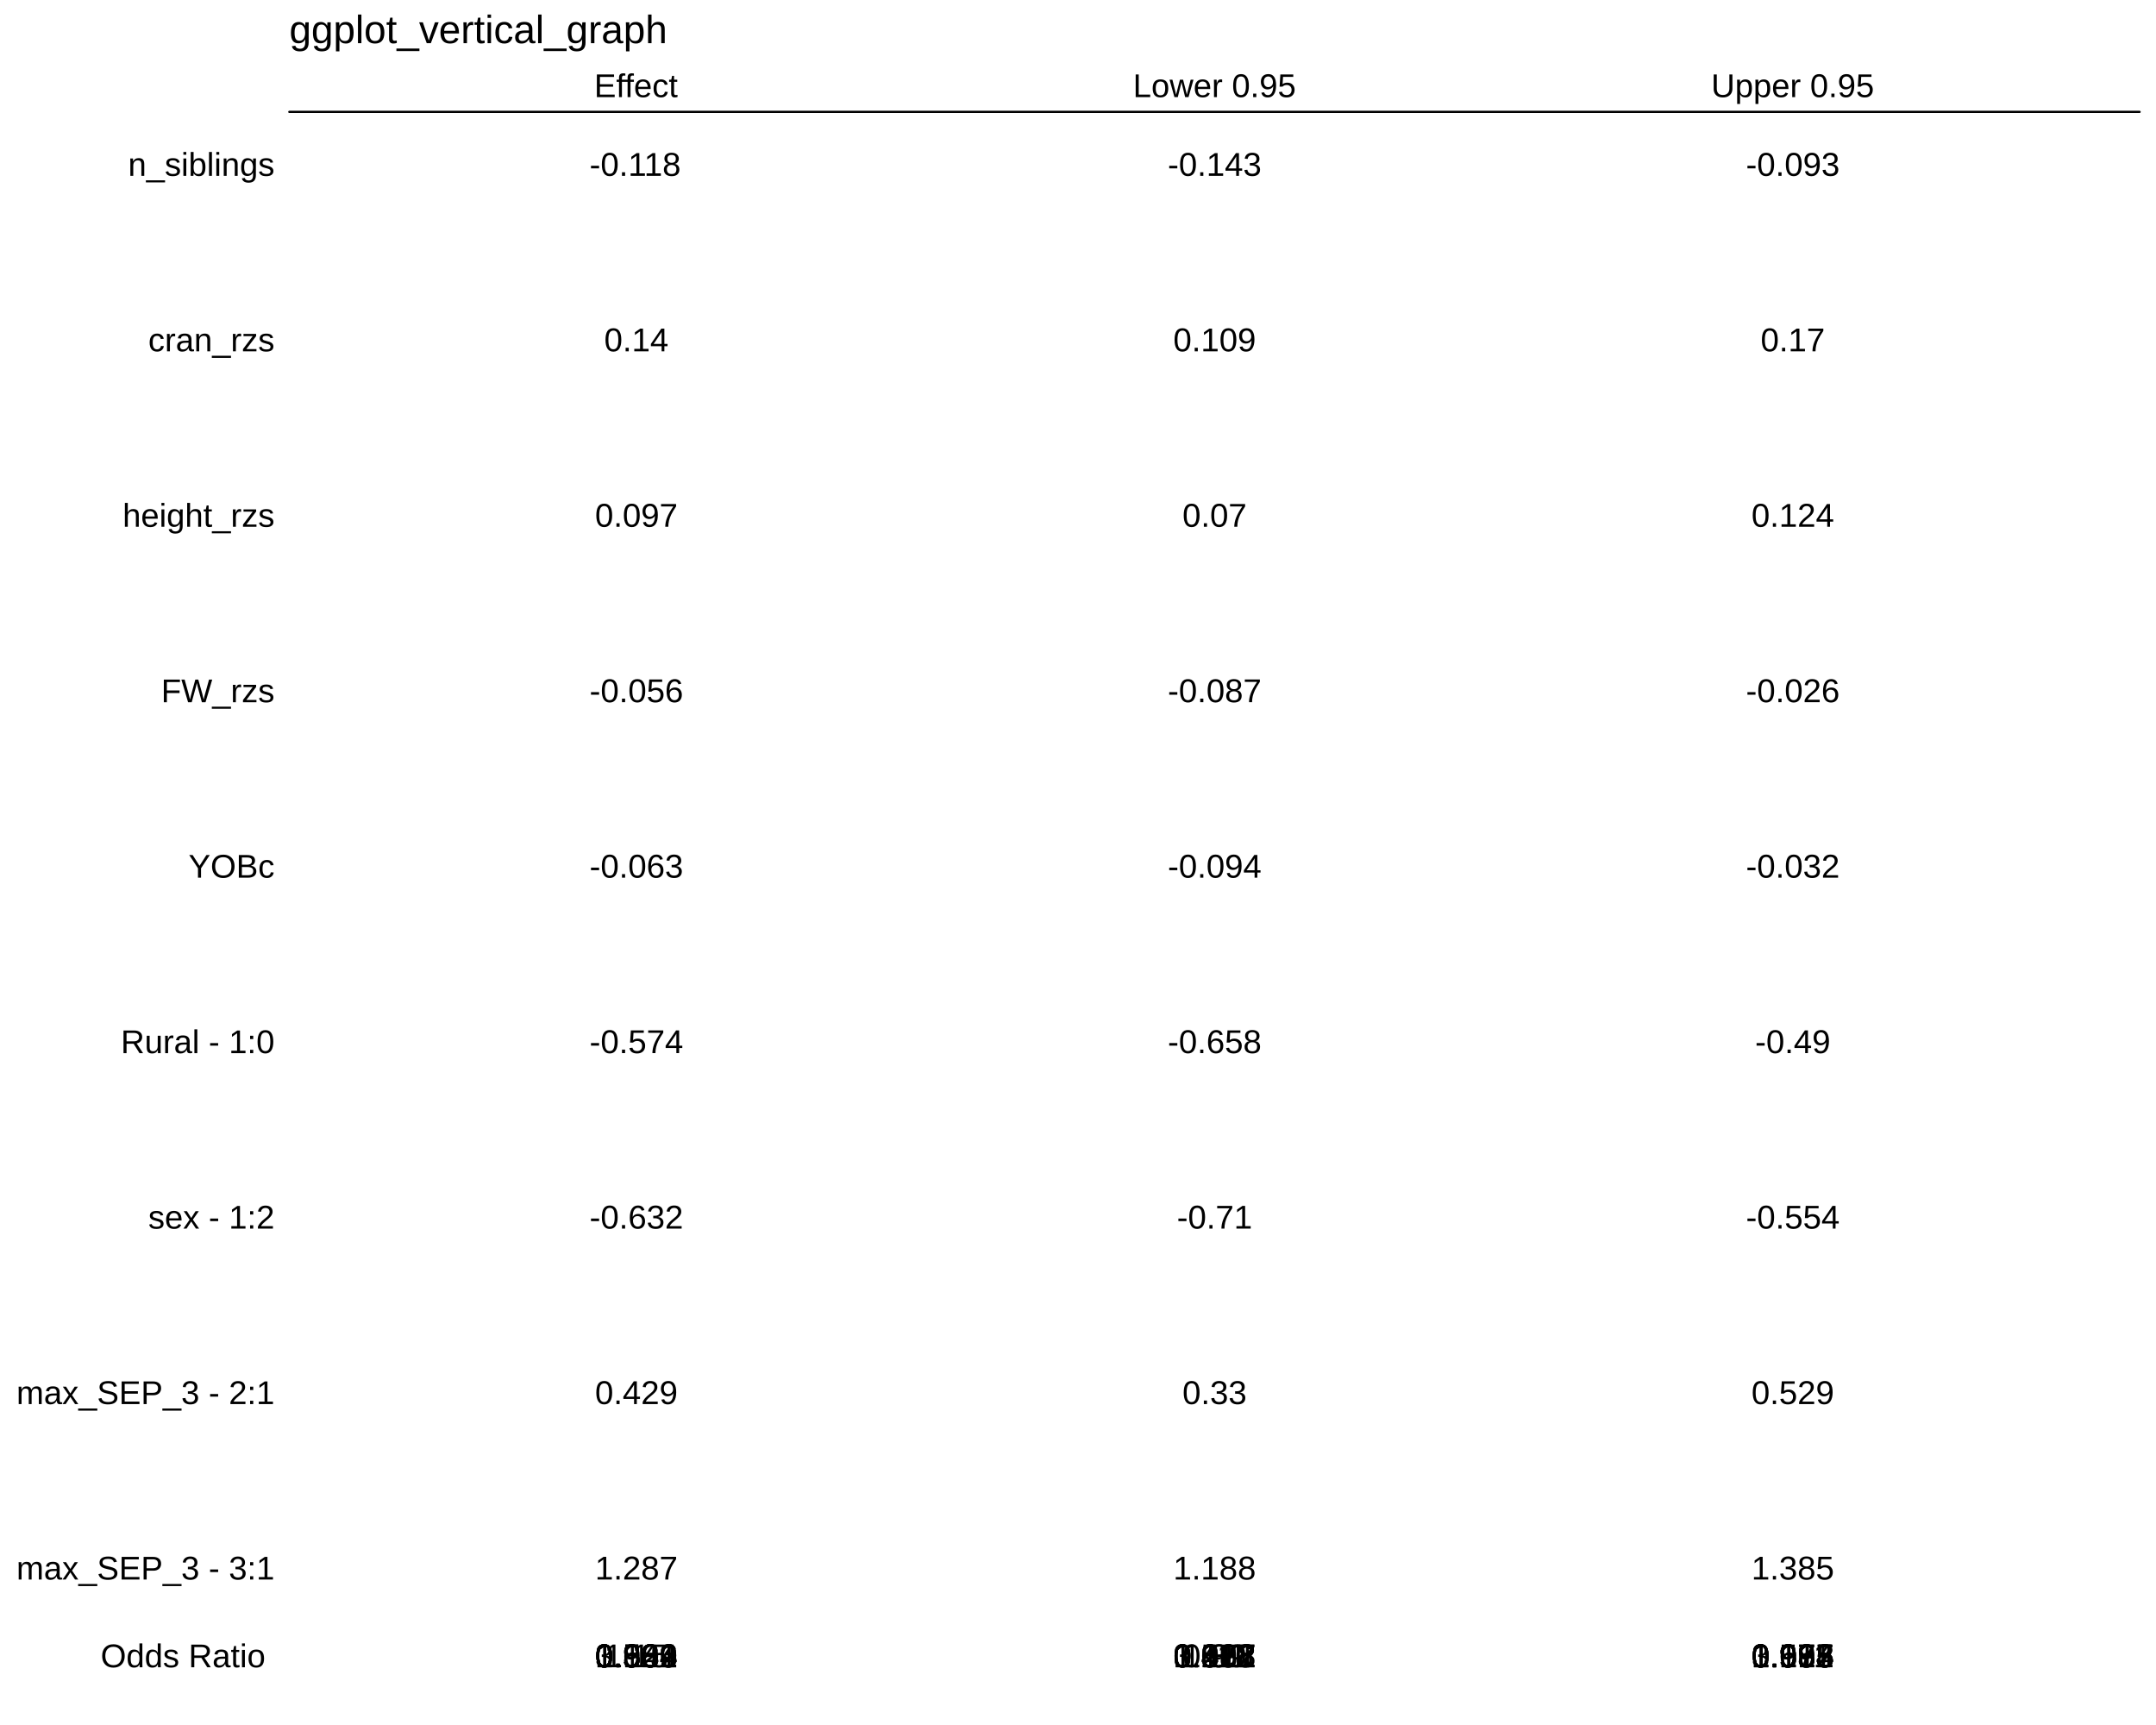
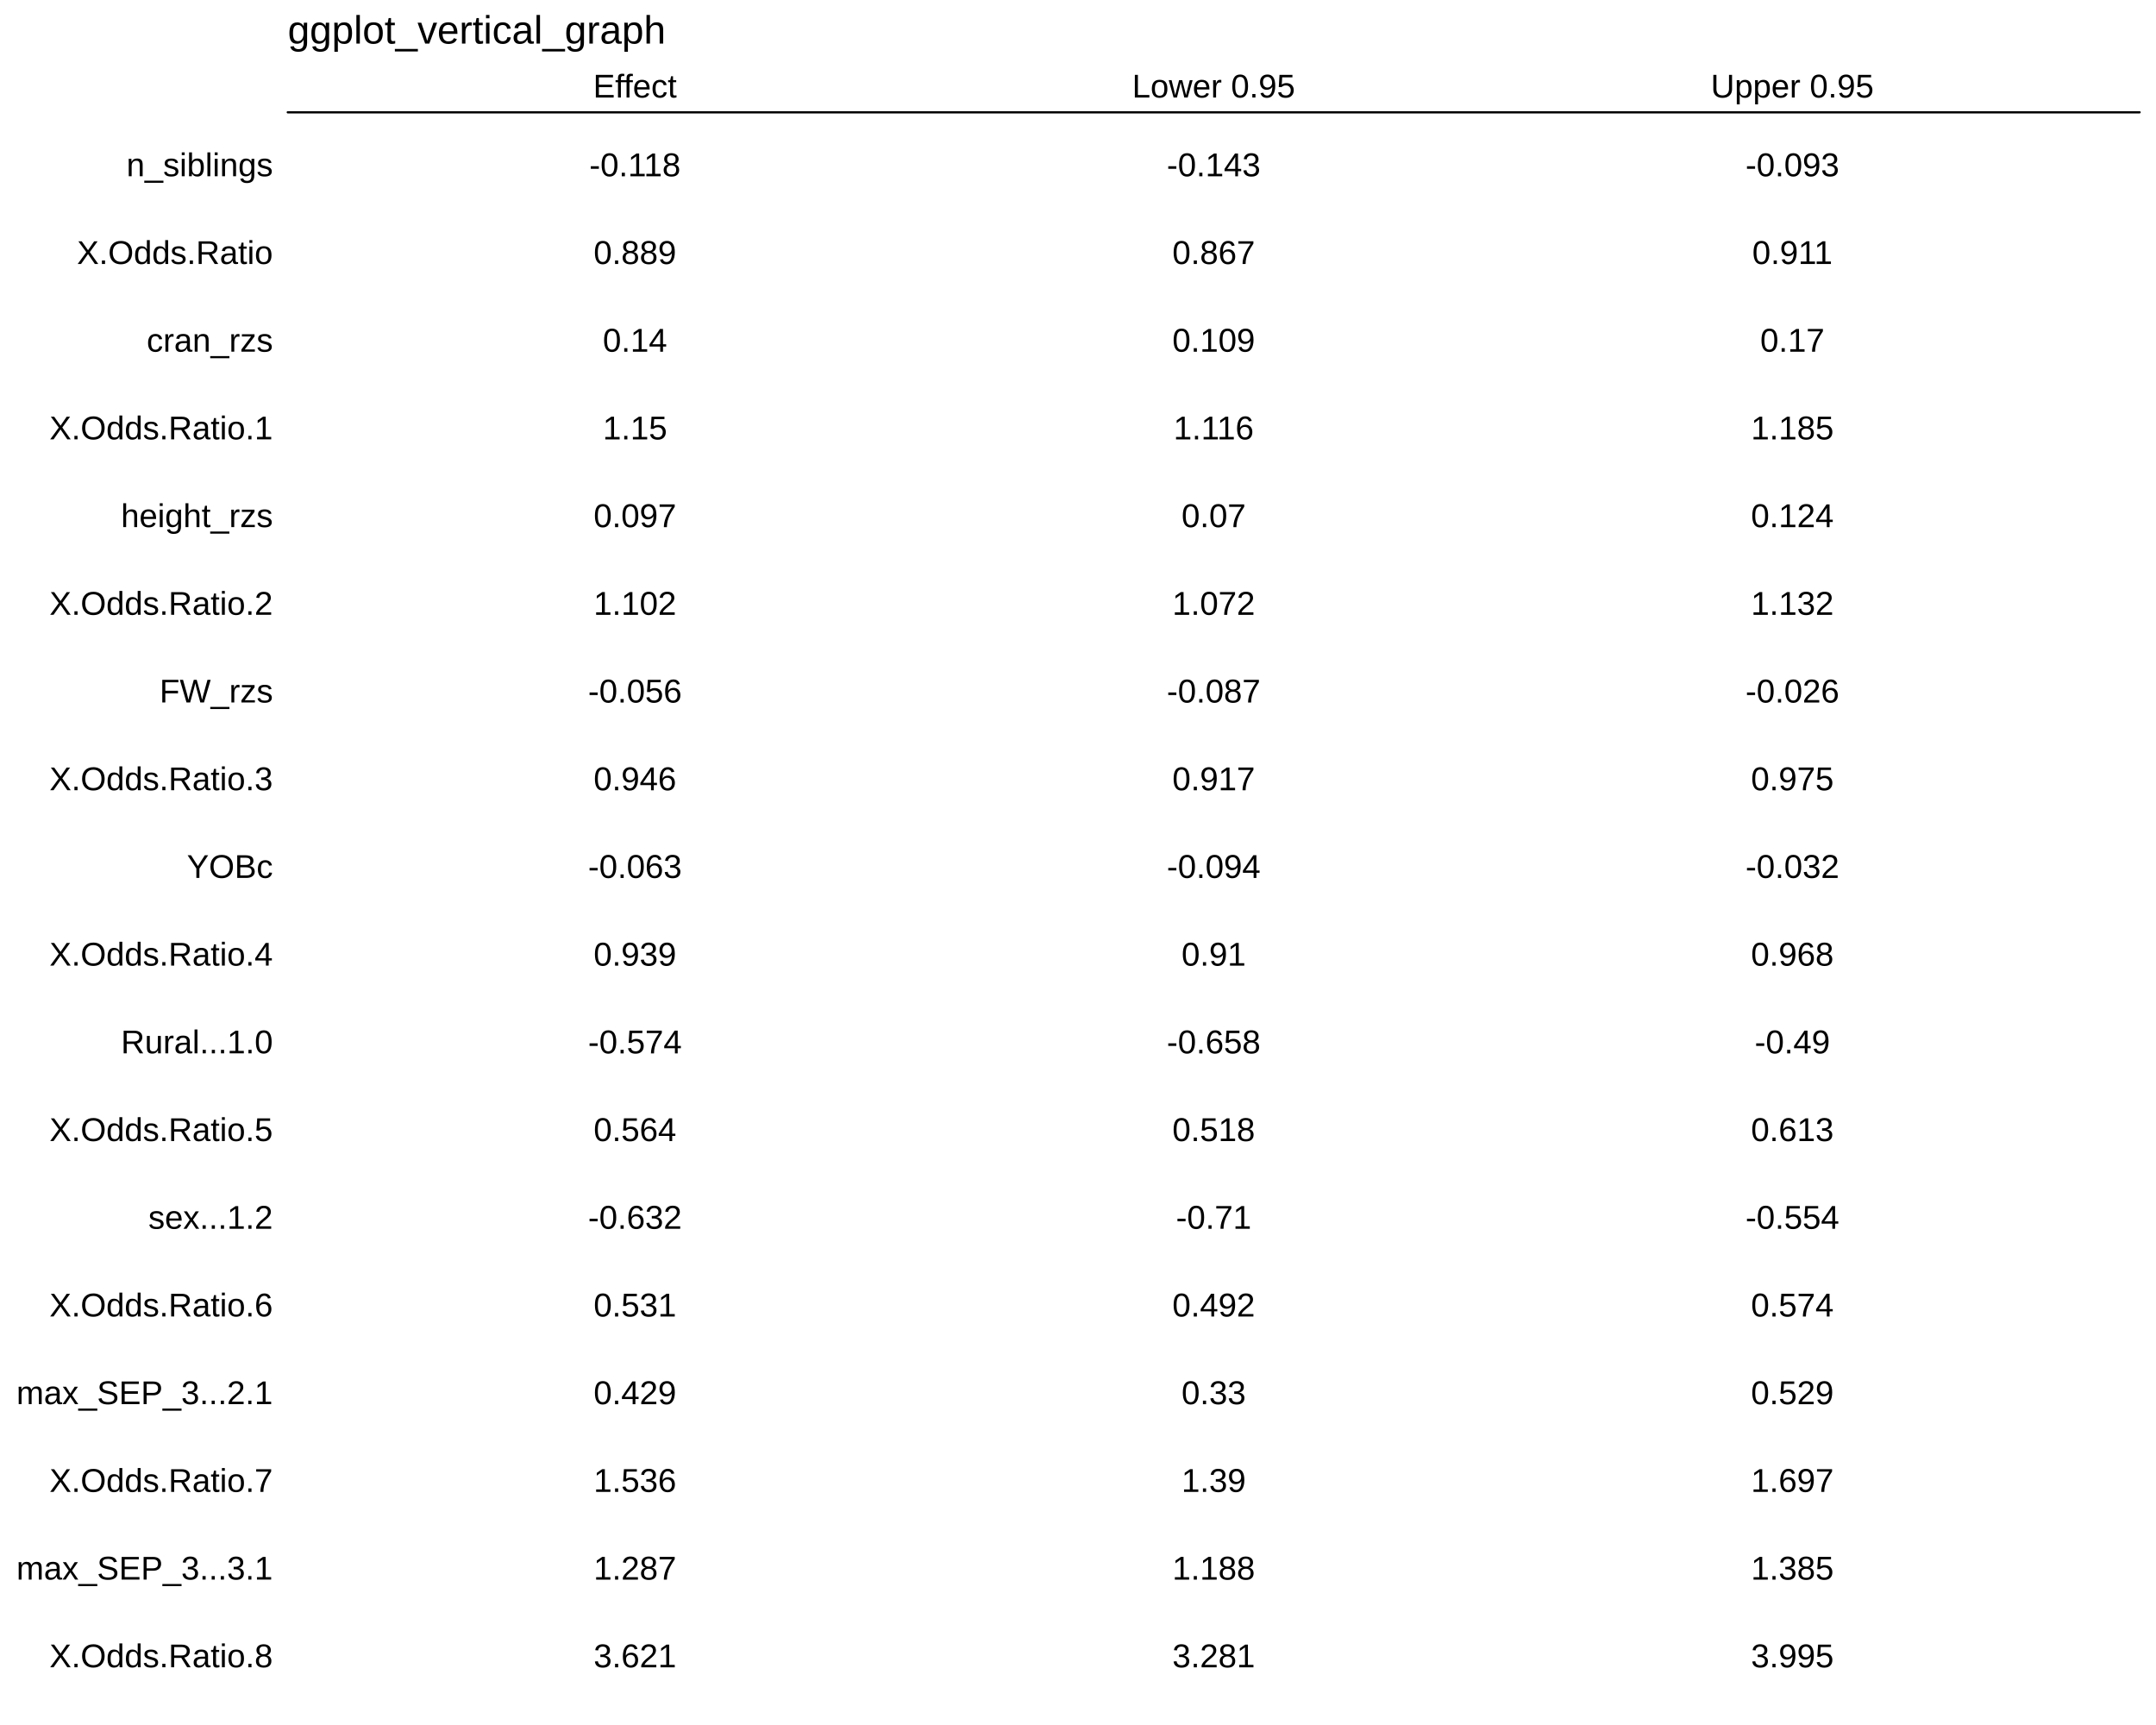
<svg xmlns="http://www.w3.org/2000/svg" viewBox="0 0 720.00 576.00">
  <defs>
    <style type="text/css">
-     line, polyline, path, rect, circle {
+     line, polyline, polygon, path, rect, circle {
      fill: none;
      stroke: #000000;
      stroke-linecap: round;
      stroke-linejoin: round;
      stroke-miterlimit: 10.00;
    }
  </style>
  </defs>
  <rect width="100%" height="100%" style="stroke: none; fill: #FFFFFF;" />
+   <rect x="0.00" y="0.00" width="720.00" height="576.00" style="stroke-width: 1.07; stroke: #FFFFFF; fill: #FFFFFF;" />
  <defs>
-     <clipPath id="cpOTYuNjIyNHw3MTQuNTIxfDU3MC41MjF8MzcuMzU5Mg==">
-       <rect x="96.62" y="37.36" width="617.90" height="533.16" />
+     <clipPath id="cpOTYuMTB8NzE0LjUyfDU3MC41MnwzNy41MA==">
+       <rect x="96.10" y="37.50" width="618.42" height="533.02" />
    </clipPath>
  </defs>
-   <g clip-path="url(#cpOTYuNjIyNHw3MTQuNTIxfDU3MC41MjF8MzcuMzU5Mg==)">
-     <text x="196.88" y="58.72" style="font-size: 11.04px; font-family: Liberation Sans;" textLength="31.19px" lengthAdjust="spacingAndGlyphs">-0.118</text>
-   </g>
-   <g clip-path="url(#cpOTYuNjIyNHw3MTQuNTIxfDU3MC41MjF8MzcuMzU5Mg==)">
-     <text x="198.71" y="556.73" style="font-size: 11.04px; font-family: Liberation Sans;" textLength="27.53px" lengthAdjust="spacingAndGlyphs">0.889</text>
-   </g>
-   <g clip-path="url(#cpOTYuNjIyNHw3MTQuNTIxfDU3MC41MjF8MzcuMzU5Mg==)">
-     <text x="201.77" y="117.31" style="font-size: 11.04px; font-family: Liberation Sans;" textLength="21.41px" lengthAdjust="spacingAndGlyphs">0.14</text>
-   </g>
-   <g clip-path="url(#cpOTYuNjIyNHw3MTQuNTIxfDU3MC41MjF8MzcuMzU5Mg==)">
-     <text x="201.77" y="556.73" style="font-size: 11.04px; font-family: Liberation Sans;" textLength="21.41px" lengthAdjust="spacingAndGlyphs">1.15</text>
-   </g>
-   <g clip-path="url(#cpOTYuNjIyNHw3MTQuNTIxfDU3MC41MjF8MzcuMzU5Mg==)">
-     <text x="198.71" y="175.90" style="font-size: 11.04px; font-family: Liberation Sans;" textLength="27.53px" lengthAdjust="spacingAndGlyphs">0.097</text>
-   </g>
-   <g clip-path="url(#cpOTYuNjIyNHw3MTQuNTIxfDU3MC41MjF8MzcuMzU5Mg==)">
-     <text x="198.71" y="556.73" style="font-size: 11.04px; font-family: Liberation Sans;" textLength="27.53px" lengthAdjust="spacingAndGlyphs">1.102</text>
-   </g>
-   <g clip-path="url(#cpOTYuNjIyNHw3MTQuNTIxfDU3MC41MjF8MzcuMzU5Mg==)">
-     <text x="196.88" y="234.48" style="font-size: 11.04px; font-family: Liberation Sans;" textLength="31.19px" lengthAdjust="spacingAndGlyphs">-0.056</text>
-   </g>
-   <g clip-path="url(#cpOTYuNjIyNHw3MTQuNTIxfDU3MC41MjF8MzcuMzU5Mg==)">
-     <text x="198.71" y="556.73" style="font-size: 11.04px; font-family: Liberation Sans;" textLength="27.53px" lengthAdjust="spacingAndGlyphs">0.946</text>
-   </g>
-   <g clip-path="url(#cpOTYuNjIyNHw3MTQuNTIxfDU3MC41MjF8MzcuMzU5Mg==)">
-     <text x="196.88" y="293.07" style="font-size: 11.04px; font-family: Liberation Sans;" textLength="31.19px" lengthAdjust="spacingAndGlyphs">-0.063</text>
-   </g>
-   <g clip-path="url(#cpOTYuNjIyNHw3MTQuNTIxfDU3MC41MjF8MzcuMzU5Mg==)">
-     <text x="198.71" y="556.73" style="font-size: 11.04px; font-family: Liberation Sans;" textLength="27.53px" lengthAdjust="spacingAndGlyphs">0.939</text>
-   </g>
-   <g clip-path="url(#cpOTYuNjIyNHw3MTQuNTIxfDU3MC41MjF8MzcuMzU5Mg==)">
-     <text x="196.88" y="351.66" style="font-size: 11.04px; font-family: Liberation Sans;" textLength="31.19px" lengthAdjust="spacingAndGlyphs">-0.574</text>
-   </g>
-   <g clip-path="url(#cpOTYuNjIyNHw3MTQuNTIxfDU3MC41MjF8MzcuMzU5Mg==)">
-     <text x="198.71" y="556.73" style="font-size: 11.04px; font-family: Liberation Sans;" textLength="27.53px" lengthAdjust="spacingAndGlyphs">0.564</text>
-   </g>
-   <g clip-path="url(#cpOTYuNjIyNHw3MTQuNTIxfDU3MC41MjF8MzcuMzU5Mg==)">
-     <text x="196.88" y="410.25" style="font-size: 11.04px; font-family: Liberation Sans;" textLength="31.19px" lengthAdjust="spacingAndGlyphs">-0.632</text>
-   </g>
-   <g clip-path="url(#cpOTYuNjIyNHw3MTQuNTIxfDU3MC41MjF8MzcuMzU5Mg==)">
-     <text x="198.71" y="556.73" style="font-size: 11.04px; font-family: Liberation Sans;" textLength="27.53px" lengthAdjust="spacingAndGlyphs">0.531</text>
-   </g>
-   <g clip-path="url(#cpOTYuNjIyNHw3MTQuNTIxfDU3MC41MjF8MzcuMzU5Mg==)">
-     <text x="198.71" y="468.84" style="font-size: 11.04px; font-family: Liberation Sans;" textLength="27.53px" lengthAdjust="spacingAndGlyphs">0.429</text>
-   </g>
-   <g clip-path="url(#cpOTYuNjIyNHw3MTQuNTIxfDU3MC41MjF8MzcuMzU5Mg==)">
-     <text x="198.71" y="556.73" style="font-size: 11.04px; font-family: Liberation Sans;" textLength="27.53px" lengthAdjust="spacingAndGlyphs">1.536</text>
-   </g>
-   <g clip-path="url(#cpOTYuNjIyNHw3MTQuNTIxfDU3MC41MjF8MzcuMzU5Mg==)">
-     <text x="198.71" y="527.43" style="font-size: 11.04px; font-family: Liberation Sans;" textLength="27.53px" lengthAdjust="spacingAndGlyphs">1.287</text>
-   </g>
-   <g clip-path="url(#cpOTYuNjIyNHw3MTQuNTIxfDU3MC41MjF8MzcuMzU5Mg==)">
-     <text x="198.71" y="556.73" style="font-size: 11.04px; font-family: Liberation Sans;" textLength="27.53px" lengthAdjust="spacingAndGlyphs">3.621</text>
-   </g>
-   <g clip-path="url(#cpOTYuNjIyNHw3MTQuNTIxfDU3MC41MjF8MzcuMzU5Mg==)">
-     <text x="389.98" y="58.72" style="font-size: 11.04px; font-family: Liberation Sans;" textLength="31.19px" lengthAdjust="spacingAndGlyphs">-0.143</text>
-   </g>
-   <g clip-path="url(#cpOTYuNjIyNHw3MTQuNTIxfDU3MC41MjF8MzcuMzU5Mg==)">
-     <text x="391.81" y="556.73" style="font-size: 11.04px; font-family: Liberation Sans;" textLength="27.53px" lengthAdjust="spacingAndGlyphs">0.867</text>
-   </g>
-   <g clip-path="url(#cpOTYuNjIyNHw3MTQuNTIxfDU3MC41MjF8MzcuMzU5Mg==)">
-     <text x="391.81" y="117.31" style="font-size: 11.04px; font-family: Liberation Sans;" textLength="27.53px" lengthAdjust="spacingAndGlyphs">0.109</text>
-   </g>
-   <g clip-path="url(#cpOTYuNjIyNHw3MTQuNTIxfDU3MC41MjF8MzcuMzU5Mg==)">
-     <text x="391.81" y="556.73" style="font-size: 11.04px; font-family: Liberation Sans;" textLength="27.53px" lengthAdjust="spacingAndGlyphs">1.116</text>
-   </g>
-   <g clip-path="url(#cpOTYuNjIyNHw3MTQuNTIxfDU3MC41MjF8MzcuMzU5Mg==)">
-     <text x="394.87" y="175.90" style="font-size: 11.04px; font-family: Liberation Sans;" textLength="21.41px" lengthAdjust="spacingAndGlyphs">0.07</text>
-   </g>
-   <g clip-path="url(#cpOTYuNjIyNHw3MTQuNTIxfDU3MC41MjF8MzcuMzU5Mg==)">
-     <text x="391.81" y="556.73" style="font-size: 11.04px; font-family: Liberation Sans;" textLength="27.53px" lengthAdjust="spacingAndGlyphs">1.072</text>
-   </g>
-   <g clip-path="url(#cpOTYuNjIyNHw3MTQuNTIxfDU3MC41MjF8MzcuMzU5Mg==)">
-     <text x="389.98" y="234.48" style="font-size: 11.04px; font-family: Liberation Sans;" textLength="31.19px" lengthAdjust="spacingAndGlyphs">-0.087</text>
-   </g>
-   <g clip-path="url(#cpOTYuNjIyNHw3MTQuNTIxfDU3MC41MjF8MzcuMzU5Mg==)">
-     <text x="391.81" y="556.73" style="font-size: 11.04px; font-family: Liberation Sans;" textLength="27.53px" lengthAdjust="spacingAndGlyphs">0.917</text>
-   </g>
-   <g clip-path="url(#cpOTYuNjIyNHw3MTQuNTIxfDU3MC41MjF8MzcuMzU5Mg==)">
-     <text x="389.98" y="293.07" style="font-size: 11.04px; font-family: Liberation Sans;" textLength="31.19px" lengthAdjust="spacingAndGlyphs">-0.094</text>
-   </g>
-   <g clip-path="url(#cpOTYuNjIyNHw3MTQuNTIxfDU3MC41MjF8MzcuMzU5Mg==)">
-     <text x="394.87" y="556.73" style="font-size: 11.04px; font-family: Liberation Sans;" textLength="21.41px" lengthAdjust="spacingAndGlyphs">0.91</text>
-   </g>
-   <g clip-path="url(#cpOTYuNjIyNHw3MTQuNTIxfDU3MC41MjF8MzcuMzU5Mg==)">
-     <text x="389.98" y="351.66" style="font-size: 11.04px; font-family: Liberation Sans;" textLength="31.19px" lengthAdjust="spacingAndGlyphs">-0.658</text>
-   </g>
-   <g clip-path="url(#cpOTYuNjIyNHw3MTQuNTIxfDU3MC41MjF8MzcuMzU5Mg==)">
-     <text x="391.81" y="556.73" style="font-size: 11.04px; font-family: Liberation Sans;" textLength="27.53px" lengthAdjust="spacingAndGlyphs">0.518</text>
-   </g>
-   <g clip-path="url(#cpOTYuNjIyNHw3MTQuNTIxfDU3MC41MjF8MzcuMzU5Mg==)">
-     <text x="393.04" y="410.25" style="font-size: 11.04px; font-family: Liberation Sans;" textLength="25.07px" lengthAdjust="spacingAndGlyphs">-0.71</text>
-   </g>
-   <g clip-path="url(#cpOTYuNjIyNHw3MTQuNTIxfDU3MC41MjF8MzcuMzU5Mg==)">
-     <text x="391.81" y="556.73" style="font-size: 11.04px; font-family: Liberation Sans;" textLength="27.53px" lengthAdjust="spacingAndGlyphs">0.492</text>
-   </g>
-   <g clip-path="url(#cpOTYuNjIyNHw3MTQuNTIxfDU3MC41MjF8MzcuMzU5Mg==)">
-     <text x="394.87" y="468.84" style="font-size: 11.04px; font-family: Liberation Sans;" textLength="21.41px" lengthAdjust="spacingAndGlyphs">0.33</text>
-   </g>
-   <g clip-path="url(#cpOTYuNjIyNHw3MTQuNTIxfDU3MC41MjF8MzcuMzU5Mg==)">
-     <text x="394.87" y="556.73" style="font-size: 11.04px; font-family: Liberation Sans;" textLength="21.41px" lengthAdjust="spacingAndGlyphs">1.39</text>
-   </g>
-   <g clip-path="url(#cpOTYuNjIyNHw3MTQuNTIxfDU3MC41MjF8MzcuMzU5Mg==)">
-     <text x="391.81" y="527.43" style="font-size: 11.04px; font-family: Liberation Sans;" textLength="27.53px" lengthAdjust="spacingAndGlyphs">1.188</text>
-   </g>
-   <g clip-path="url(#cpOTYuNjIyNHw3MTQuNTIxfDU3MC41MjF8MzcuMzU5Mg==)">
-     <text x="391.81" y="556.73" style="font-size: 11.04px; font-family: Liberation Sans;" textLength="27.53px" lengthAdjust="spacingAndGlyphs">3.281</text>
-   </g>
-   <g clip-path="url(#cpOTYuNjIyNHw3MTQuNTIxfDU3MC41MjF8MzcuMzU5Mg==)">
-     <text x="583.07" y="58.72" style="font-size: 11.04px; font-family: Liberation Sans;" textLength="31.19px" lengthAdjust="spacingAndGlyphs">-0.093</text>
-   </g>
-   <g clip-path="url(#cpOTYuNjIyNHw3MTQuNTIxfDU3MC41MjF8MzcuMzU5Mg==)">
-     <text x="584.90" y="556.73" style="font-size: 11.04px; font-family: Liberation Sans;" textLength="27.53px" lengthAdjust="spacingAndGlyphs">0.911</text>
-   </g>
-   <g clip-path="url(#cpOTYuNjIyNHw3MTQuNTIxfDU3MC41MjF8MzcuMzU5Mg==)">
-     <text x="587.96" y="117.31" style="font-size: 11.04px; font-family: Liberation Sans;" textLength="21.41px" lengthAdjust="spacingAndGlyphs">0.17</text>
-   </g>
-   <g clip-path="url(#cpOTYuNjIyNHw3MTQuNTIxfDU3MC41MjF8MzcuMzU5Mg==)">
-     <text x="584.90" y="556.73" style="font-size: 11.04px; font-family: Liberation Sans;" textLength="27.53px" lengthAdjust="spacingAndGlyphs">1.185</text>
-   </g>
-   <g clip-path="url(#cpOTYuNjIyNHw3MTQuNTIxfDU3MC41MjF8MzcuMzU5Mg==)">
-     <text x="584.90" y="175.90" style="font-size: 11.04px; font-family: Liberation Sans;" textLength="27.53px" lengthAdjust="spacingAndGlyphs">0.124</text>
-   </g>
-   <g clip-path="url(#cpOTYuNjIyNHw3MTQuNTIxfDU3MC41MjF8MzcuMzU5Mg==)">
-     <text x="584.90" y="556.73" style="font-size: 11.04px; font-family: Liberation Sans;" textLength="27.53px" lengthAdjust="spacingAndGlyphs">1.132</text>
-   </g>
-   <g clip-path="url(#cpOTYuNjIyNHw3MTQuNTIxfDU3MC41MjF8MzcuMzU5Mg==)">
-     <text x="583.07" y="234.48" style="font-size: 11.04px; font-family: Liberation Sans;" textLength="31.19px" lengthAdjust="spacingAndGlyphs">-0.026</text>
-   </g>
-   <g clip-path="url(#cpOTYuNjIyNHw3MTQuNTIxfDU3MC41MjF8MzcuMzU5Mg==)">
-     <text x="584.90" y="556.73" style="font-size: 11.04px; font-family: Liberation Sans;" textLength="27.53px" lengthAdjust="spacingAndGlyphs">0.975</text>
-   </g>
-   <g clip-path="url(#cpOTYuNjIyNHw3MTQuNTIxfDU3MC41MjF8MzcuMzU5Mg==)">
-     <text x="583.07" y="293.07" style="font-size: 11.04px; font-family: Liberation Sans;" textLength="31.19px" lengthAdjust="spacingAndGlyphs">-0.032</text>
-   </g>
-   <g clip-path="url(#cpOTYuNjIyNHw3MTQuNTIxfDU3MC41MjF8MzcuMzU5Mg==)">
-     <text x="584.90" y="556.73" style="font-size: 11.04px; font-family: Liberation Sans;" textLength="27.53px" lengthAdjust="spacingAndGlyphs">0.968</text>
-   </g>
-   <g clip-path="url(#cpOTYuNjIyNHw3MTQuNTIxfDU3MC41MjF8MzcuMzU5Mg==)">
-     <text x="586.13" y="351.66" style="font-size: 11.04px; font-family: Liberation Sans;" textLength="25.07px" lengthAdjust="spacingAndGlyphs">-0.49</text>
-   </g>
-   <g clip-path="url(#cpOTYuNjIyNHw3MTQuNTIxfDU3MC41MjF8MzcuMzU5Mg==)">
-     <text x="584.90" y="556.73" style="font-size: 11.04px; font-family: Liberation Sans;" textLength="27.53px" lengthAdjust="spacingAndGlyphs">0.613</text>
-   </g>
-   <g clip-path="url(#cpOTYuNjIyNHw3MTQuNTIxfDU3MC41MjF8MzcuMzU5Mg==)">
-     <text x="583.07" y="410.25" style="font-size: 11.04px; font-family: Liberation Sans;" textLength="31.19px" lengthAdjust="spacingAndGlyphs">-0.554</text>
-   </g>
-   <g clip-path="url(#cpOTYuNjIyNHw3MTQuNTIxfDU3MC41MjF8MzcuMzU5Mg==)">
-     <text x="584.90" y="556.73" style="font-size: 11.04px; font-family: Liberation Sans;" textLength="27.53px" lengthAdjust="spacingAndGlyphs">0.574</text>
-   </g>
-   <g clip-path="url(#cpOTYuNjIyNHw3MTQuNTIxfDU3MC41MjF8MzcuMzU5Mg==)">
-     <text x="584.90" y="468.84" style="font-size: 11.04px; font-family: Liberation Sans;" textLength="27.53px" lengthAdjust="spacingAndGlyphs">0.529</text>
-   </g>
-   <g clip-path="url(#cpOTYuNjIyNHw3MTQuNTIxfDU3MC41MjF8MzcuMzU5Mg==)">
-     <text x="584.90" y="556.73" style="font-size: 11.04px; font-family: Liberation Sans;" textLength="27.53px" lengthAdjust="spacingAndGlyphs">1.697</text>
-   </g>
-   <g clip-path="url(#cpOTYuNjIyNHw3MTQuNTIxfDU3MC41MjF8MzcuMzU5Mg==)">
-     <text x="584.90" y="527.43" style="font-size: 11.04px; font-family: Liberation Sans;" textLength="27.53px" lengthAdjust="spacingAndGlyphs">1.385</text>
-   </g>
-   <g clip-path="url(#cpOTYuNjIyNHw3MTQuNTIxfDU3MC41MjF8MzcuMzU5Mg==)">
-     <text x="584.90" y="556.73" style="font-size: 11.04px; font-family: Liberation Sans;" textLength="27.53px" lengthAdjust="spacingAndGlyphs">3.995</text>
+   <g clip-path="url(#cpOTYuMTB8NzE0LjUyfDU3MC41MnwzNy41MA==)">
+     <text x="196.81" y="58.87" style="font-size: 11.04px; font-family: Liberation Sans;" textLength="30.48px" lengthAdjust="spacingAndGlyphs">-0.118</text>
+   </g>
+   <g clip-path="url(#cpOTYuMTB8NzE0LjUyfDU3MC41MnwzNy41MA==)">
+     <text x="198.24" y="88.16" style="font-size: 11.04px; font-family: Liberation Sans;" textLength="27.62px" lengthAdjust="spacingAndGlyphs">0.889</text>
+   </g>
+   <g clip-path="url(#cpOTYuMTB8NzE0LjUyfDU3MC41MnwzNy41MA==)">
+     <text x="201.31" y="117.44" style="font-size: 11.04px; font-family: Liberation Sans;" textLength="21.48px" lengthAdjust="spacingAndGlyphs">0.14</text>
+   </g>
+   <g clip-path="url(#cpOTYuMTB8NzE0LjUyfDU3MC41MnwzNy41MA==)">
+     <text x="201.31" y="146.73" style="font-size: 11.04px; font-family: Liberation Sans;" textLength="21.48px" lengthAdjust="spacingAndGlyphs">1.15</text>
+   </g>
+   <g clip-path="url(#cpOTYuMTB8NzE0LjUyfDU3MC41MnwzNy41MA==)">
+     <text x="198.24" y="176.02" style="font-size: 11.04px; font-family: Liberation Sans;" textLength="27.62px" lengthAdjust="spacingAndGlyphs">0.097</text>
+   </g>
+   <g clip-path="url(#cpOTYuMTB8NzE0LjUyfDU3MC41MnwzNy41MA==)">
+     <text x="198.24" y="205.30" style="font-size: 11.04px; font-family: Liberation Sans;" textLength="27.62px" lengthAdjust="spacingAndGlyphs">1.102</text>
+   </g>
+   <g clip-path="url(#cpOTYuMTB8NzE0LjUyfDU3MC41MnwzNy41MA==)">
+     <text x="196.40" y="234.59" style="font-size: 11.04px; font-family: Liberation Sans;" textLength="31.30px" lengthAdjust="spacingAndGlyphs">-0.056</text>
+   </g>
+   <g clip-path="url(#cpOTYuMTB8NzE0LjUyfDU3MC41MnwzNy41MA==)">
+     <text x="198.24" y="263.88" style="font-size: 11.04px; font-family: Liberation Sans;" textLength="27.62px" lengthAdjust="spacingAndGlyphs">0.946</text>
+   </g>
+   <g clip-path="url(#cpOTYuMTB8NzE0LjUyfDU3MC41MnwzNy41MA==)">
+     <text x="196.40" y="293.16" style="font-size: 11.04px; font-family: Liberation Sans;" textLength="31.30px" lengthAdjust="spacingAndGlyphs">-0.063</text>
+   </g>
+   <g clip-path="url(#cpOTYuMTB8NzE0LjUyfDU3MC41MnwzNy41MA==)">
+     <text x="198.24" y="322.45" style="font-size: 11.04px; font-family: Liberation Sans;" textLength="27.62px" lengthAdjust="spacingAndGlyphs">0.939</text>
+   </g>
+   <g clip-path="url(#cpOTYuMTB8NzE0LjUyfDU3MC41MnwzNy41MA==)">
+     <text x="196.40" y="351.74" style="font-size: 11.04px; font-family: Liberation Sans;" textLength="31.30px" lengthAdjust="spacingAndGlyphs">-0.574</text>
+   </g>
+   <g clip-path="url(#cpOTYuMTB8NzE0LjUyfDU3MC41MnwzNy41MA==)">
+     <text x="198.24" y="381.02" style="font-size: 11.04px; font-family: Liberation Sans;" textLength="27.62px" lengthAdjust="spacingAndGlyphs">0.564</text>
+   </g>
+   <g clip-path="url(#cpOTYuMTB8NzE0LjUyfDU3MC41MnwzNy41MA==)">
+     <text x="196.40" y="410.31" style="font-size: 11.04px; font-family: Liberation Sans;" textLength="31.30px" lengthAdjust="spacingAndGlyphs">-0.632</text>
+   </g>
+   <g clip-path="url(#cpOTYuMTB8NzE0LjUyfDU3MC41MnwzNy41MA==)">
+     <text x="198.24" y="439.60" style="font-size: 11.04px; font-family: Liberation Sans;" textLength="27.62px" lengthAdjust="spacingAndGlyphs">0.531</text>
+   </g>
+   <g clip-path="url(#cpOTYuMTB8NzE0LjUyfDU3MC41MnwzNy41MA==)">
+     <text x="198.24" y="468.88" style="font-size: 11.04px; font-family: Liberation Sans;" textLength="27.62px" lengthAdjust="spacingAndGlyphs">0.429</text>
+   </g>
+   <g clip-path="url(#cpOTYuMTB8NzE0LjUyfDU3MC41MnwzNy41MA==)">
+     <text x="198.24" y="498.17" style="font-size: 11.04px; font-family: Liberation Sans;" textLength="27.62px" lengthAdjust="spacingAndGlyphs">1.536</text>
+   </g>
+   <g clip-path="url(#cpOTYuMTB8NzE0LjUyfDU3MC41MnwzNy41MA==)">
+     <text x="198.24" y="527.46" style="font-size: 11.04px; font-family: Liberation Sans;" textLength="27.62px" lengthAdjust="spacingAndGlyphs">1.287</text>
+   </g>
+   <g clip-path="url(#cpOTYuMTB8NzE0LjUyfDU3MC41MnwzNy41MA==)">
+     <text x="198.24" y="556.75" style="font-size: 11.04px; font-family: Liberation Sans;" textLength="27.62px" lengthAdjust="spacingAndGlyphs">3.621</text>
+   </g>
+   <g clip-path="url(#cpOTYuMTB8NzE0LjUyfDU3MC41MnwzNy41MA==)">
+     <text x="389.66" y="58.87" style="font-size: 11.04px; font-family: Liberation Sans;" textLength="31.30px" lengthAdjust="spacingAndGlyphs">-0.143</text>
+   </g>
+   <g clip-path="url(#cpOTYuMTB8NzE0LjUyfDU3MC41MnwzNy41MA==)">
+     <text x="391.50" y="88.16" style="font-size: 11.04px; font-family: Liberation Sans;" textLength="27.62px" lengthAdjust="spacingAndGlyphs">0.867</text>
+   </g>
+   <g clip-path="url(#cpOTYuMTB8NzE0LjUyfDU3MC41MnwzNy41MA==)">
+     <text x="391.50" y="117.44" style="font-size: 11.04px; font-family: Liberation Sans;" textLength="27.62px" lengthAdjust="spacingAndGlyphs">0.109</text>
+   </g>
+   <g clip-path="url(#cpOTYuMTB8NzE0LjUyfDU3MC41MnwzNy41MA==)">
+     <text x="391.90" y="146.73" style="font-size: 11.04px; font-family: Liberation Sans;" textLength="26.81px" lengthAdjust="spacingAndGlyphs">1.116</text>
+   </g>
+   <g clip-path="url(#cpOTYuMTB8NzE0LjUyfDU3MC41MnwzNy41MA==)">
+     <text x="394.57" y="176.02" style="font-size: 11.04px; font-family: Liberation Sans;" textLength="21.48px" lengthAdjust="spacingAndGlyphs">0.07</text>
+   </g>
+   <g clip-path="url(#cpOTYuMTB8NzE0LjUyfDU3MC41MnwzNy41MA==)">
+     <text x="391.50" y="205.30" style="font-size: 11.04px; font-family: Liberation Sans;" textLength="27.62px" lengthAdjust="spacingAndGlyphs">1.072</text>
+   </g>
+   <g clip-path="url(#cpOTYuMTB8NzE0LjUyfDU3MC41MnwzNy41MA==)">
+     <text x="389.66" y="234.59" style="font-size: 11.04px; font-family: Liberation Sans;" textLength="31.30px" lengthAdjust="spacingAndGlyphs">-0.087</text>
+   </g>
+   <g clip-path="url(#cpOTYuMTB8NzE0LjUyfDU3MC41MnwzNy41MA==)">
+     <text x="391.50" y="263.88" style="font-size: 11.04px; font-family: Liberation Sans;" textLength="27.62px" lengthAdjust="spacingAndGlyphs">0.917</text>
+   </g>
+   <g clip-path="url(#cpOTYuMTB8NzE0LjUyfDU3MC41MnwzNy41MA==)">
+     <text x="389.66" y="293.16" style="font-size: 11.04px; font-family: Liberation Sans;" textLength="31.30px" lengthAdjust="spacingAndGlyphs">-0.094</text>
+   </g>
+   <g clip-path="url(#cpOTYuMTB8NzE0LjUyfDU3MC41MnwzNy41MA==)">
+     <text x="394.57" y="322.45" style="font-size: 11.04px; font-family: Liberation Sans;" textLength="21.48px" lengthAdjust="spacingAndGlyphs">0.91</text>
+   </g>
+   <g clip-path="url(#cpOTYuMTB8NzE0LjUyfDU3MC41MnwzNy41MA==)">
+     <text x="389.66" y="351.74" style="font-size: 11.04px; font-family: Liberation Sans;" textLength="31.30px" lengthAdjust="spacingAndGlyphs">-0.658</text>
+   </g>
+   <g clip-path="url(#cpOTYuMTB8NzE0LjUyfDU3MC41MnwzNy41MA==)">
+     <text x="391.50" y="381.02" style="font-size: 11.04px; font-family: Liberation Sans;" textLength="27.62px" lengthAdjust="spacingAndGlyphs">0.518</text>
+   </g>
+   <g clip-path="url(#cpOTYuMTB8NzE0LjUyfDU3MC41MnwzNy41MA==)">
+     <text x="392.73" y="410.31" style="font-size: 11.04px; font-family: Liberation Sans;" textLength="25.16px" lengthAdjust="spacingAndGlyphs">-0.71</text>
+   </g>
+   <g clip-path="url(#cpOTYuMTB8NzE0LjUyfDU3MC41MnwzNy41MA==)">
+     <text x="391.50" y="439.60" style="font-size: 11.04px; font-family: Liberation Sans;" textLength="27.62px" lengthAdjust="spacingAndGlyphs">0.492</text>
+   </g>
+   <g clip-path="url(#cpOTYuMTB8NzE0LjUyfDU3MC41MnwzNy41MA==)">
+     <text x="394.57" y="468.88" style="font-size: 11.04px; font-family: Liberation Sans;" textLength="21.48px" lengthAdjust="spacingAndGlyphs">0.33</text>
+   </g>
+   <g clip-path="url(#cpOTYuMTB8NzE0LjUyfDU3MC41MnwzNy41MA==)">
+     <text x="394.57" y="498.17" style="font-size: 11.04px; font-family: Liberation Sans;" textLength="21.48px" lengthAdjust="spacingAndGlyphs">1.39</text>
+   </g>
+   <g clip-path="url(#cpOTYuMTB8NzE0LjUyfDU3MC41MnwzNy41MA==)">
+     <text x="391.50" y="527.46" style="font-size: 11.04px; font-family: Liberation Sans;" textLength="27.62px" lengthAdjust="spacingAndGlyphs">1.188</text>
+   </g>
+   <g clip-path="url(#cpOTYuMTB8NzE0LjUyfDU3MC41MnwzNy41MA==)">
+     <text x="391.50" y="556.75" style="font-size: 11.04px; font-family: Liberation Sans;" textLength="27.62px" lengthAdjust="spacingAndGlyphs">3.281</text>
+   </g>
+   <g clip-path="url(#cpOTYuMTB8NzE0LjUyfDU3MC41MnwzNy41MA==)">
+     <text x="582.92" y="58.87" style="font-size: 11.04px; font-family: Liberation Sans;" textLength="31.30px" lengthAdjust="spacingAndGlyphs">-0.093</text>
+   </g>
+   <g clip-path="url(#cpOTYuMTB8NzE0LjUyfDU3MC41MnwzNy41MA==)">
+     <text x="585.16" y="88.16" style="font-size: 11.04px; font-family: Liberation Sans;" textLength="26.81px" lengthAdjust="spacingAndGlyphs">0.911</text>
+   </g>
+   <g clip-path="url(#cpOTYuMTB8NzE0LjUyfDU3MC41MnwzNy41MA==)">
+     <text x="587.82" y="117.44" style="font-size: 11.04px; font-family: Liberation Sans;" textLength="21.48px" lengthAdjust="spacingAndGlyphs">0.17</text>
+   </g>
+   <g clip-path="url(#cpOTYuMTB8NzE0LjUyfDU3MC41MnwzNy41MA==)">
+     <text x="584.75" y="146.73" style="font-size: 11.04px; font-family: Liberation Sans;" textLength="27.62px" lengthAdjust="spacingAndGlyphs">1.185</text>
+   </g>
+   <g clip-path="url(#cpOTYuMTB8NzE0LjUyfDU3MC41MnwzNy41MA==)">
+     <text x="584.75" y="176.02" style="font-size: 11.04px; font-family: Liberation Sans;" textLength="27.62px" lengthAdjust="spacingAndGlyphs">0.124</text>
+   </g>
+   <g clip-path="url(#cpOTYuMTB8NzE0LjUyfDU3MC41MnwzNy41MA==)">
+     <text x="584.75" y="205.30" style="font-size: 11.04px; font-family: Liberation Sans;" textLength="27.62px" lengthAdjust="spacingAndGlyphs">1.132</text>
+   </g>
+   <g clip-path="url(#cpOTYuMTB8NzE0LjUyfDU3MC41MnwzNy41MA==)">
+     <text x="582.92" y="234.59" style="font-size: 11.04px; font-family: Liberation Sans;" textLength="31.30px" lengthAdjust="spacingAndGlyphs">-0.026</text>
+   </g>
+   <g clip-path="url(#cpOTYuMTB8NzE0LjUyfDU3MC41MnwzNy41MA==)">
+     <text x="584.75" y="263.88" style="font-size: 11.04px; font-family: Liberation Sans;" textLength="27.62px" lengthAdjust="spacingAndGlyphs">0.975</text>
+   </g>
+   <g clip-path="url(#cpOTYuMTB8NzE0LjUyfDU3MC41MnwzNy41MA==)">
+     <text x="582.92" y="293.16" style="font-size: 11.04px; font-family: Liberation Sans;" textLength="31.30px" lengthAdjust="spacingAndGlyphs">-0.032</text>
+   </g>
+   <g clip-path="url(#cpOTYuMTB8NzE0LjUyfDU3MC41MnwzNy41MA==)">
+     <text x="584.75" y="322.45" style="font-size: 11.04px; font-family: Liberation Sans;" textLength="27.62px" lengthAdjust="spacingAndGlyphs">0.968</text>
+   </g>
+   <g clip-path="url(#cpOTYuMTB8NzE0LjUyfDU3MC41MnwzNy41MA==)">
+     <text x="585.99" y="351.74" style="font-size: 11.04px; font-family: Liberation Sans;" textLength="25.16px" lengthAdjust="spacingAndGlyphs">-0.49</text>
+   </g>
+   <g clip-path="url(#cpOTYuMTB8NzE0LjUyfDU3MC41MnwzNy41MA==)">
+     <text x="584.75" y="381.02" style="font-size: 11.04px; font-family: Liberation Sans;" textLength="27.62px" lengthAdjust="spacingAndGlyphs">0.613</text>
+   </g>
+   <g clip-path="url(#cpOTYuMTB8NzE0LjUyfDU3MC41MnwzNy41MA==)">
+     <text x="582.92" y="410.31" style="font-size: 11.04px; font-family: Liberation Sans;" textLength="31.30px" lengthAdjust="spacingAndGlyphs">-0.554</text>
+   </g>
+   <g clip-path="url(#cpOTYuMTB8NzE0LjUyfDU3MC41MnwzNy41MA==)">
+     <text x="584.75" y="439.60" style="font-size: 11.04px; font-family: Liberation Sans;" textLength="27.62px" lengthAdjust="spacingAndGlyphs">0.574</text>
+   </g>
+   <g clip-path="url(#cpOTYuMTB8NzE0LjUyfDU3MC41MnwzNy41MA==)">
+     <text x="584.75" y="468.88" style="font-size: 11.04px; font-family: Liberation Sans;" textLength="27.62px" lengthAdjust="spacingAndGlyphs">0.529</text>
+   </g>
+   <g clip-path="url(#cpOTYuMTB8NzE0LjUyfDU3MC41MnwzNy41MA==)">
+     <text x="584.75" y="498.17" style="font-size: 11.04px; font-family: Liberation Sans;" textLength="27.62px" lengthAdjust="spacingAndGlyphs">1.697</text>
+   </g>
+   <g clip-path="url(#cpOTYuMTB8NzE0LjUyfDU3MC41MnwzNy41MA==)">
+     <text x="584.75" y="527.46" style="font-size: 11.04px; font-family: Liberation Sans;" textLength="27.62px" lengthAdjust="spacingAndGlyphs">1.385</text>
+   </g>
+   <g clip-path="url(#cpOTYuMTB8NzE0LjUyfDU3MC41MnwzNy41MA==)">
+     <text x="584.75" y="556.75" style="font-size: 11.04px; font-family: Liberation Sans;" textLength="27.62px" lengthAdjust="spacingAndGlyphs">3.995</text>
  </g>
  <defs>
-     <clipPath id="cpMHw3MjB8NTc2fDA=">
+     <clipPath id="cpMC4wMHw3MjAuMDB8NTc2LjAwfDAuMDA=">
      <rect x="0.00" y="0.00" width="720.00" height="576.00" />
    </clipPath>
  </defs>
-   <polyline points="96.62,37.36 714.52,37.36 " style="stroke-width: 0.75;" clip-path="url(#cpMHw3MjB8NTc2fDA=)" />
-   <g clip-path="url(#cpMHw3MjB8NTc2fDA=)">
-     <text x="198.42" y="32.43" style="font-size: 11.00px; font-family: Liberation Sans;" textLength="28.12px" lengthAdjust="spacingAndGlyphs">Effect</text>
-   </g>
-   <g clip-path="url(#cpMHw3MjB8NTc2fDA=)">
-     <text x="378.36" y="32.43" style="font-size: 11.00px; font-family: Liberation Sans;" textLength="54.43px" lengthAdjust="spacingAndGlyphs">Lower 0.95</text>
-   </g>
-   <g clip-path="url(#cpMHw3MjB8NTc2fDA=)">
-     <text x="571.45" y="32.43" style="font-size: 11.00px; font-family: Liberation Sans;" textLength="54.43px" lengthAdjust="spacingAndGlyphs">Upper 0.95</text>
-   </g>
-   <g clip-path="url(#cpMHw3MjB8NTc2fDA=)">
-     <text x="33.61" y="556.73" style="font-size: 11.00px; font-family: Liberation Sans;" textLength="58.08px" lengthAdjust="spacingAndGlyphs"> Odds Ratio</text>
-   </g>
-   <g clip-path="url(#cpMHw3MjB8NTc2fDA=)">
-     <text x="5.48" y="527.43" style="font-size: 11.00px; font-family: Liberation Sans;" textLength="86.21px" lengthAdjust="spacingAndGlyphs">max_SEP_3 - 3:1</text>
-   </g>
-   <g clip-path="url(#cpMHw3MjB8NTc2fDA=)">
-     <text x="5.48" y="468.84" style="font-size: 11.00px; font-family: Liberation Sans;" textLength="86.21px" lengthAdjust="spacingAndGlyphs">max_SEP_3 - 2:1</text>
-   </g>
-   <g clip-path="url(#cpMHw3MjB8NTc2fDA=)">
-     <text x="49.51" y="410.25" style="font-size: 11.00px; font-family: Liberation Sans;" textLength="42.18px" lengthAdjust="spacingAndGlyphs">sex - 1:2</text>
-   </g>
-   <g clip-path="url(#cpMHw3MjB8NTc2fDA=)">
-     <text x="40.34" y="351.66" style="font-size: 11.00px; font-family: Liberation Sans;" textLength="51.35px" lengthAdjust="spacingAndGlyphs">Rural - 1:0</text>
-   </g>
-   <g clip-path="url(#cpMHw3MjB8NTc2fDA=)">
-     <text x="62.96" y="293.07" style="font-size: 11.00px; font-family: Liberation Sans;" textLength="28.73px" lengthAdjust="spacingAndGlyphs">YOBc</text>
-   </g>
-   <g clip-path="url(#cpMHw3MjB8NTc2fDA=)">
-     <text x="53.81" y="234.48" style="font-size: 11.00px; font-family: Liberation Sans;" textLength="37.88px" lengthAdjust="spacingAndGlyphs">FW_rzs</text>
-   </g>
-   <g clip-path="url(#cpMHw3MjB8NTc2fDA=)">
-     <text x="40.94" y="175.90" style="font-size: 11.00px; font-family: Liberation Sans;" textLength="50.75px" lengthAdjust="spacingAndGlyphs">height_rzs</text>
-   </g>
-   <g clip-path="url(#cpMHw3MjB8NTc2fDA=)">
-     <text x="49.51" y="117.31" style="font-size: 11.00px; font-family: Liberation Sans;" textLength="42.18px" lengthAdjust="spacingAndGlyphs">cran_rzs</text>
-   </g>
-   <g clip-path="url(#cpMHw3MjB8NTc2fDA=)">
-     <text x="42.77" y="58.72" style="font-size: 11.00px; font-family: Liberation Sans;" textLength="48.92px" lengthAdjust="spacingAndGlyphs">n_siblings</text>
-   </g>
-   <g clip-path="url(#cpMHw3MjB8NTc2fDA=)">
-     <text x="96.62" y="14.42" style="font-size: 13.20px; font-family: Liberation Sans;" textLength="124.31px" lengthAdjust="spacingAndGlyphs">ggplot_vertical_graph</text>
+   <polyline points="96.10,37.50 714.52,37.50 " style="stroke-width: 0.75;" clip-path="url(#cpMC4wMHw3MjAuMDB8NTc2LjAwfDAuMDA=)" />
+   <g clip-path="url(#cpMC4wMHw3MjAuMDB8NTc2LjAwfDAuMDA=)">
+     <text x="198.08" y="32.57" style="font-size: 11.00px; font-family: Liberation Sans;" textLength="27.95px" lengthAdjust="spacingAndGlyphs">Effect</text>
+   </g>
+   <g clip-path="url(#cpMC4wMHw3MjAuMDB8NTc2LjAwfDAuMDA=)">
+     <text x="378.08" y="32.57" style="font-size: 11.00px; font-family: Liberation Sans;" textLength="54.47px" lengthAdjust="spacingAndGlyphs">Lower 0.95</text>
+   </g>
+   <g clip-path="url(#cpMC4wMHw3MjAuMDB8NTc2LjAwfDAuMDA=)">
+     <text x="571.33" y="32.57" style="font-size: 11.00px; font-family: Liberation Sans;" textLength="54.47px" lengthAdjust="spacingAndGlyphs">Upper 0.95</text>
+   </g>
+   <g clip-path="url(#cpMC4wMHw3MjAuMDB8NTc2LjAwfDAuMDA=)">
+     <text x="16.51" y="556.73" style="font-size: 11.00px; font-family: Liberation Sans;" textLength="74.66px" lengthAdjust="spacingAndGlyphs">X.Odds.Ratio.8</text>
+   </g>
+   <g clip-path="url(#cpMC4wMHw3MjAuMDB8NTc2LjAwfDAuMDA=)">
+     <text x="5.48" y="527.44" style="font-size: 11.00px; font-family: Liberation Sans;" textLength="85.69px" lengthAdjust="spacingAndGlyphs">max_SEP_3...3.1</text>
+   </g>
+   <g clip-path="url(#cpMC4wMHw3MjAuMDB8NTc2LjAwfDAuMDA=)">
+     <text x="16.51" y="498.16" style="font-size: 11.00px; font-family: Liberation Sans;" textLength="74.66px" lengthAdjust="spacingAndGlyphs">X.Odds.Ratio.7</text>
+   </g>
+   <g clip-path="url(#cpMC4wMHw3MjAuMDB8NTc2LjAwfDAuMDA=)">
+     <text x="5.48" y="468.87" style="font-size: 11.00px; font-family: Liberation Sans;" textLength="85.69px" lengthAdjust="spacingAndGlyphs">max_SEP_3...2.1</text>
+   </g>
+   <g clip-path="url(#cpMC4wMHw3MjAuMDB8NTc2LjAwfDAuMDA=)">
+     <text x="16.51" y="439.58" style="font-size: 11.00px; font-family: Liberation Sans;" textLength="74.66px" lengthAdjust="spacingAndGlyphs">X.Odds.Ratio.6</text>
+   </g>
+   <g clip-path="url(#cpMC4wMHw3MjAuMDB8NTc2LjAwfDAuMDA=)">
+     <text x="49.54" y="410.30" style="font-size: 11.00px; font-family: Liberation Sans;" textLength="41.62px" lengthAdjust="spacingAndGlyphs">sex...1.2</text>
+   </g>
+   <g clip-path="url(#cpMC4wMHw3MjAuMDB8NTc2LjAwfDAuMDA=)">
+     <text x="16.51" y="381.01" style="font-size: 11.00px; font-family: Liberation Sans;" textLength="74.66px" lengthAdjust="spacingAndGlyphs">X.Odds.Ratio.5</text>
+   </g>
+   <g clip-path="url(#cpMC4wMHw3MjAuMDB8NTc2LjAwfDAuMDA=)">
+     <text x="40.39" y="351.72" style="font-size: 11.00px; font-family: Liberation Sans;" textLength="50.78px" lengthAdjust="spacingAndGlyphs">Rural...1.0</text>
+   </g>
+   <g clip-path="url(#cpMC4wMHw3MjAuMDB8NTc2LjAwfDAuMDA=)">
+     <text x="16.51" y="322.43" style="font-size: 11.00px; font-family: Liberation Sans;" textLength="74.66px" lengthAdjust="spacingAndGlyphs">X.Odds.Ratio.4</text>
+   </g>
+   <g clip-path="url(#cpMC4wMHw3MjAuMDB8NTc2LjAwfDAuMDA=)">
+     <text x="62.42" y="293.15" style="font-size: 11.00px; font-family: Liberation Sans;" textLength="28.75px" lengthAdjust="spacingAndGlyphs">YOBc</text>
+   </g>
+   <g clip-path="url(#cpMC4wMHw3MjAuMDB8NTc2LjAwfDAuMDA=)">
+     <text x="16.51" y="263.86" style="font-size: 11.00px; font-family: Liberation Sans;" textLength="74.66px" lengthAdjust="spacingAndGlyphs">X.Odds.Ratio.3</text>
+   </g>
+   <g clip-path="url(#cpMC4wMHw3MjAuMDB8NTc2LjAwfDAuMDA=)">
+     <text x="53.29" y="234.57" style="font-size: 11.00px; font-family: Liberation Sans;" textLength="37.88px" lengthAdjust="spacingAndGlyphs">FW_rzs</text>
+   </g>
+   <g clip-path="url(#cpMC4wMHw3MjAuMDB8NTc2LjAwfDAuMDA=)">
+     <text x="16.51" y="205.29" style="font-size: 11.00px; font-family: Liberation Sans;" textLength="74.66px" lengthAdjust="spacingAndGlyphs">X.Odds.Ratio.2</text>
+   </g>
+   <g clip-path="url(#cpMC4wMHw3MjAuMDB8NTc2LjAwfDAuMDA=)">
+     <text x="40.39" y="176.00" style="font-size: 11.00px; font-family: Liberation Sans;" textLength="50.78px" lengthAdjust="spacingAndGlyphs">height_rzs</text>
+   </g>
+   <g clip-path="url(#cpMC4wMHw3MjAuMDB8NTc2LjAwfDAuMDA=)">
+     <text x="16.51" y="146.71" style="font-size: 11.00px; font-family: Liberation Sans;" textLength="74.66px" lengthAdjust="spacingAndGlyphs">X.Odds.Ratio.1</text>
+   </g>
+   <g clip-path="url(#cpMC4wMHw3MjAuMDB8NTc2LjAwfDAuMDA=)">
+     <text x="48.98" y="117.43" style="font-size: 11.00px; font-family: Liberation Sans;" textLength="42.19px" lengthAdjust="spacingAndGlyphs">cran_rzs</text>
+   </g>
+   <g clip-path="url(#cpMC4wMHw3MjAuMDB8NTc2LjAwfDAuMDA=)">
+     <text x="25.70" y="88.14" style="font-size: 11.00px; font-family: Liberation Sans;" textLength="65.47px" lengthAdjust="spacingAndGlyphs">X.Odds.Ratio</text>
+   </g>
+   <g clip-path="url(#cpMC4wMHw3MjAuMDB8NTc2LjAwfDAuMDA=)">
+     <text x="42.23" y="58.85" style="font-size: 11.00px; font-family: Liberation Sans;" textLength="48.94px" lengthAdjust="spacingAndGlyphs">n_siblings</text>
+   </g>
+   <g clip-path="url(#cpMC4wMHw3MjAuMDB8NTc2LjAwfDAuMDA=)">
+     <text x="96.10" y="14.56" style="font-size: 13.20px; font-family: Liberation Sans;" textLength="126.03px" lengthAdjust="spacingAndGlyphs">ggplot_vertical_graph</text>
  </g>
</svg>
